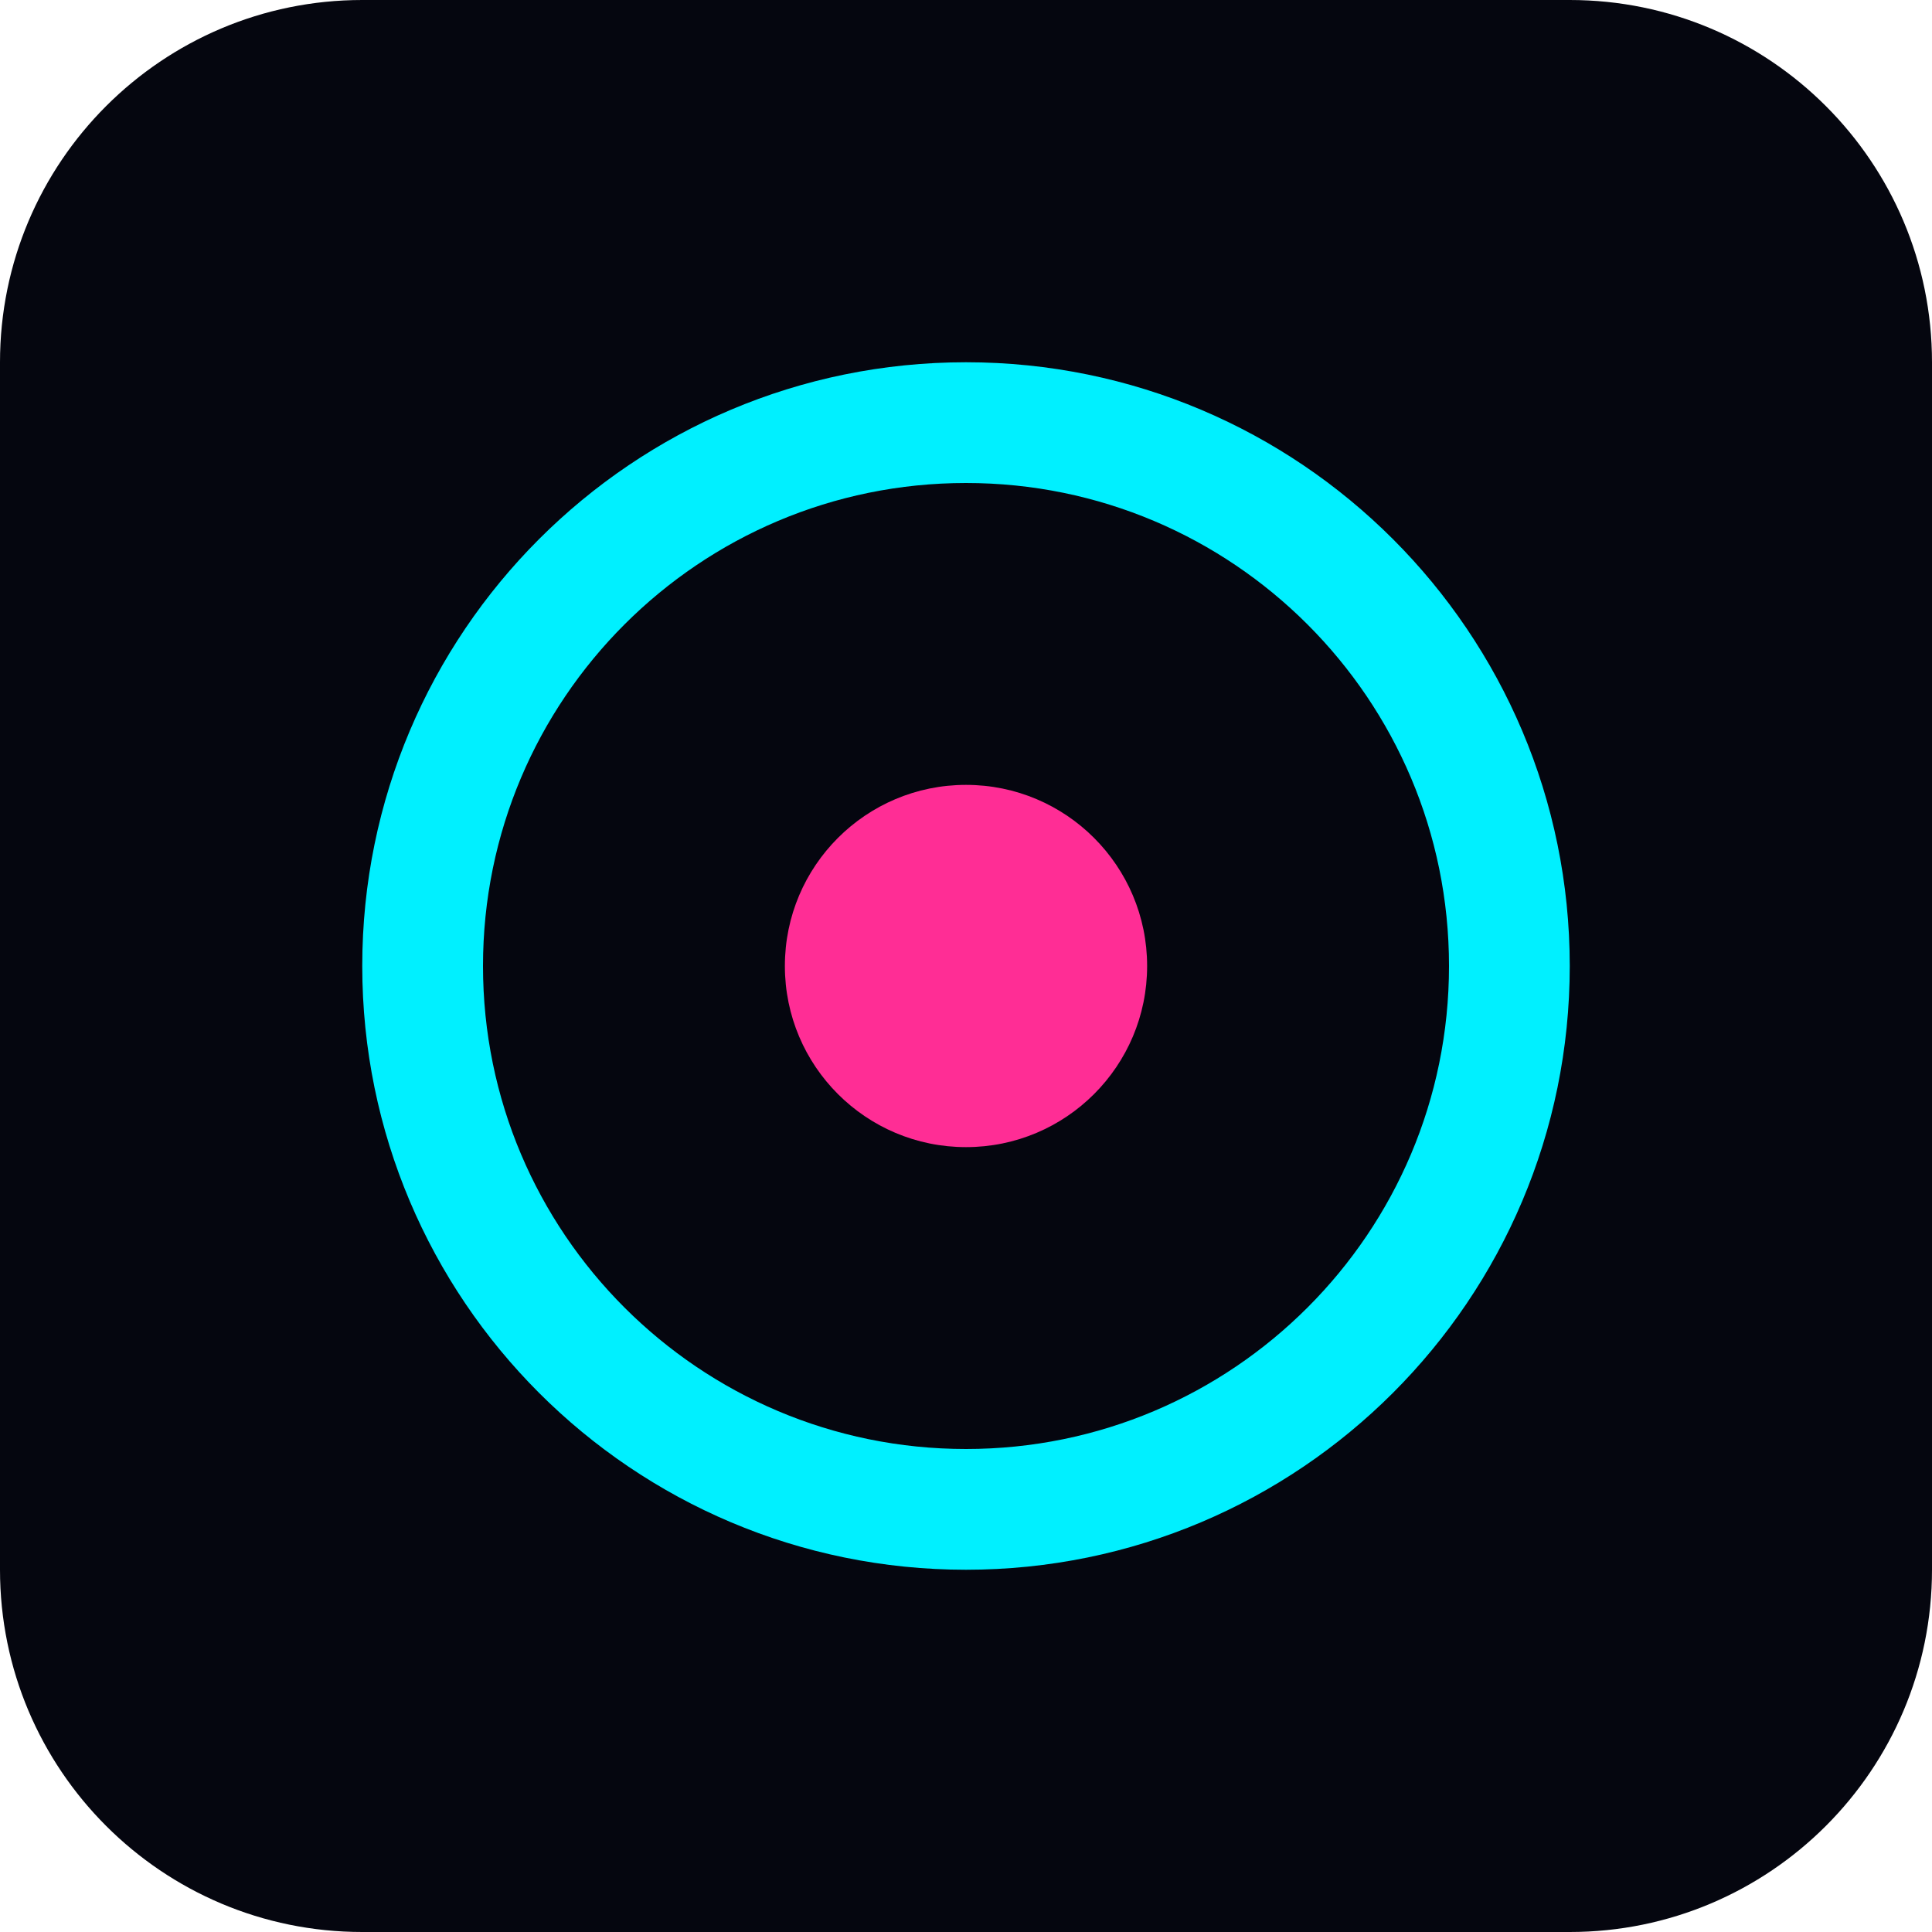
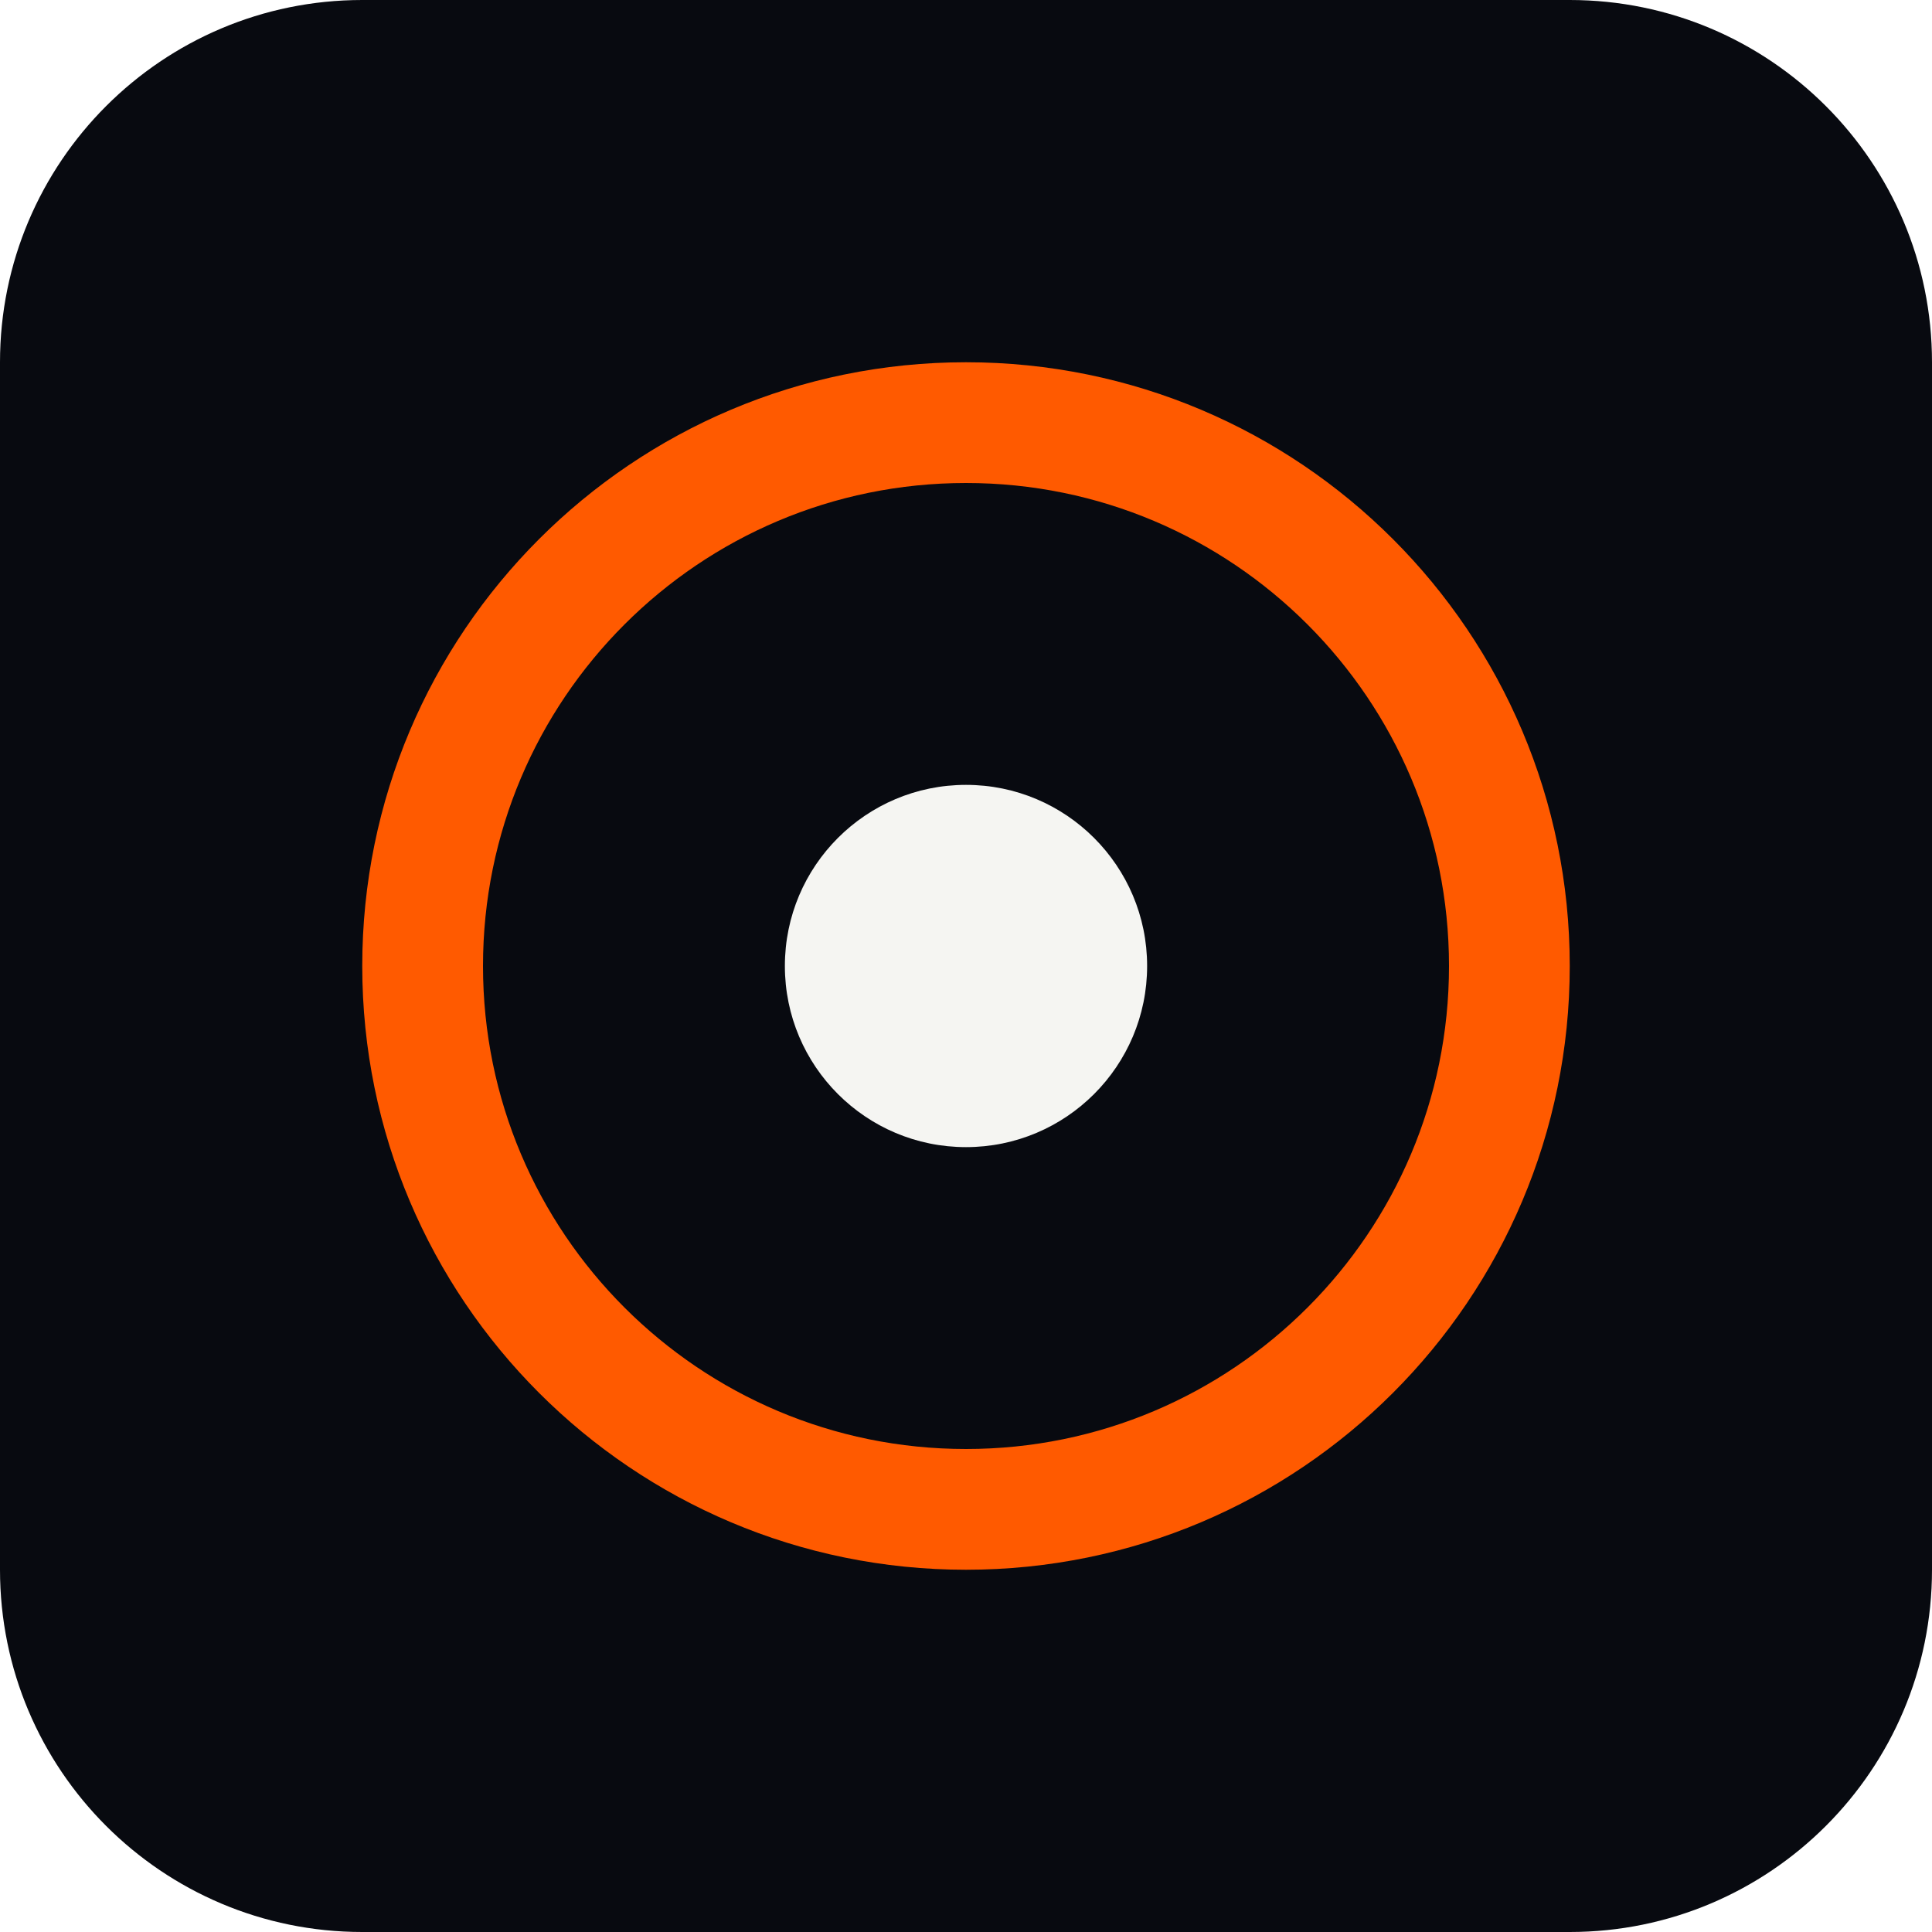
<svg xmlns="http://www.w3.org/2000/svg" viewBox="0 0 32 32">
-   <rect width="32" height="32" rx="6" fill="#05060f" />
-   <circle cx="16" cy="16" r="9" fill="none" stroke="#00f0ff" stroke-width="2" />
-   <circle cx="16" cy="16" r="3" fill="#ff2d95" />
+   <rect width="32" height="32" rx="6" fill="#080a10" />
+   <circle cx="16" cy="16" r="9" fill="none" stroke="#ff5a00" stroke-width="2" />
+   <circle cx="16" cy="16" r="3" fill="#f5f5f2" />
</svg>
